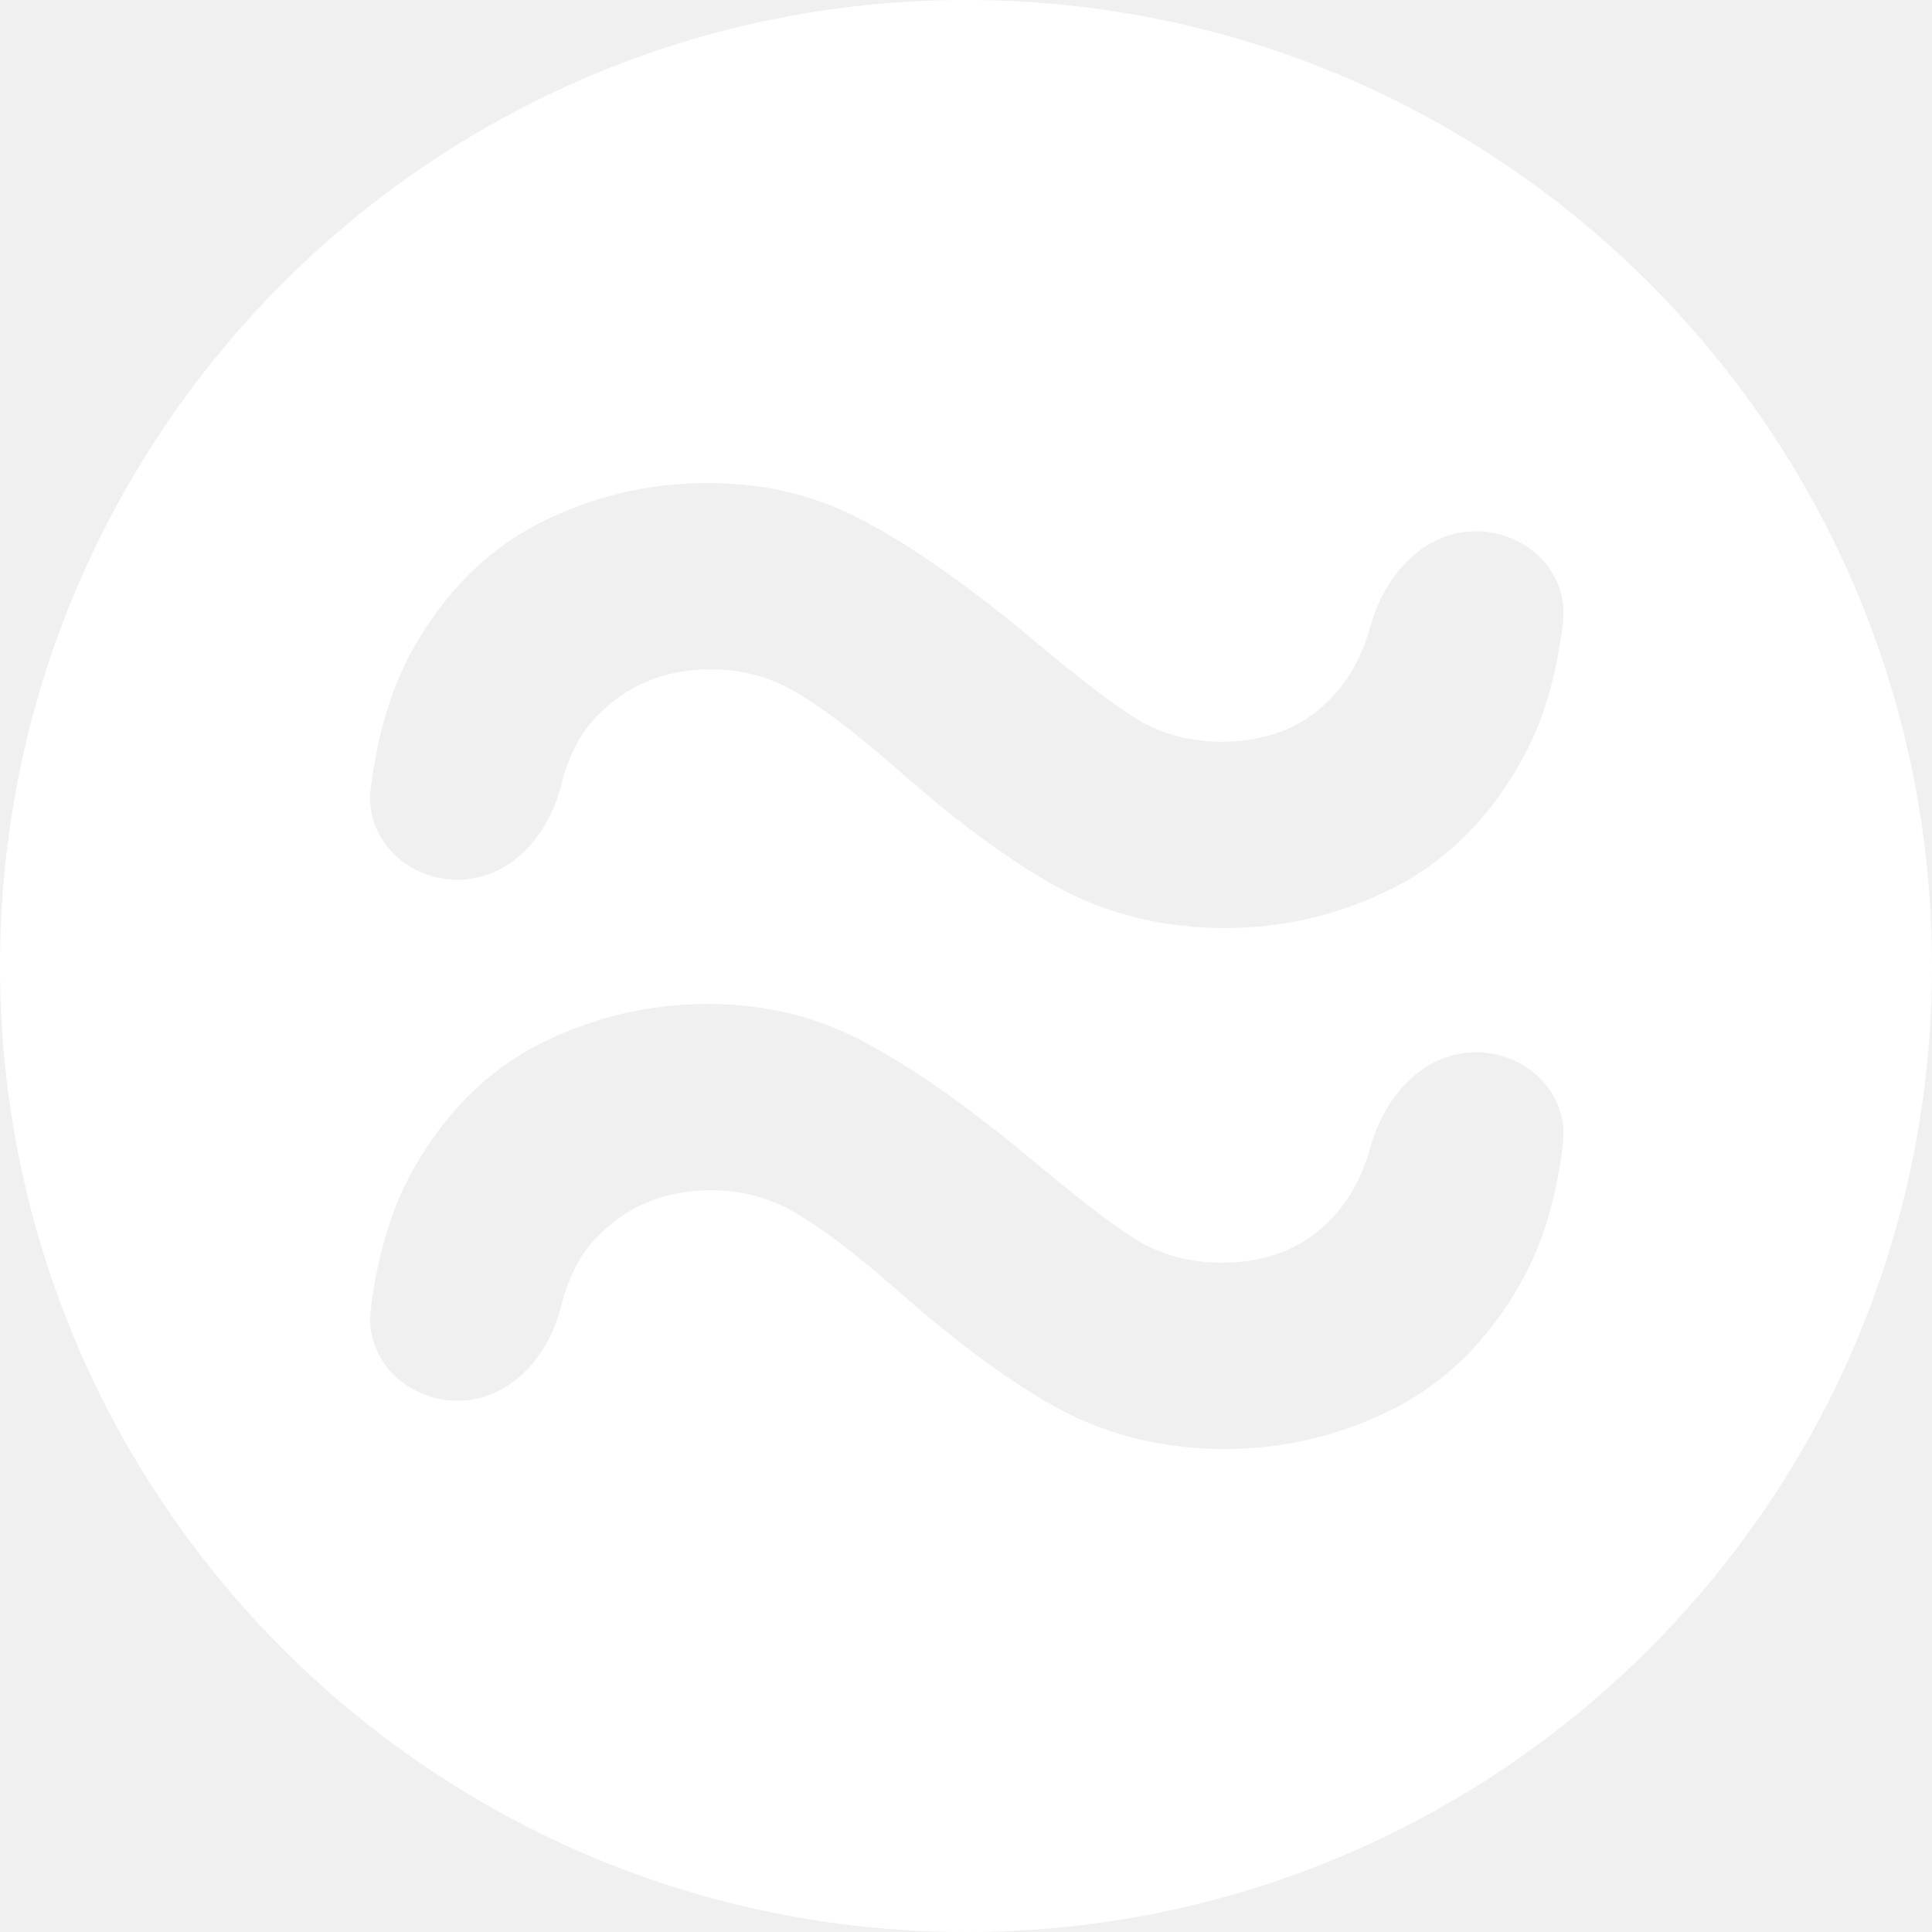
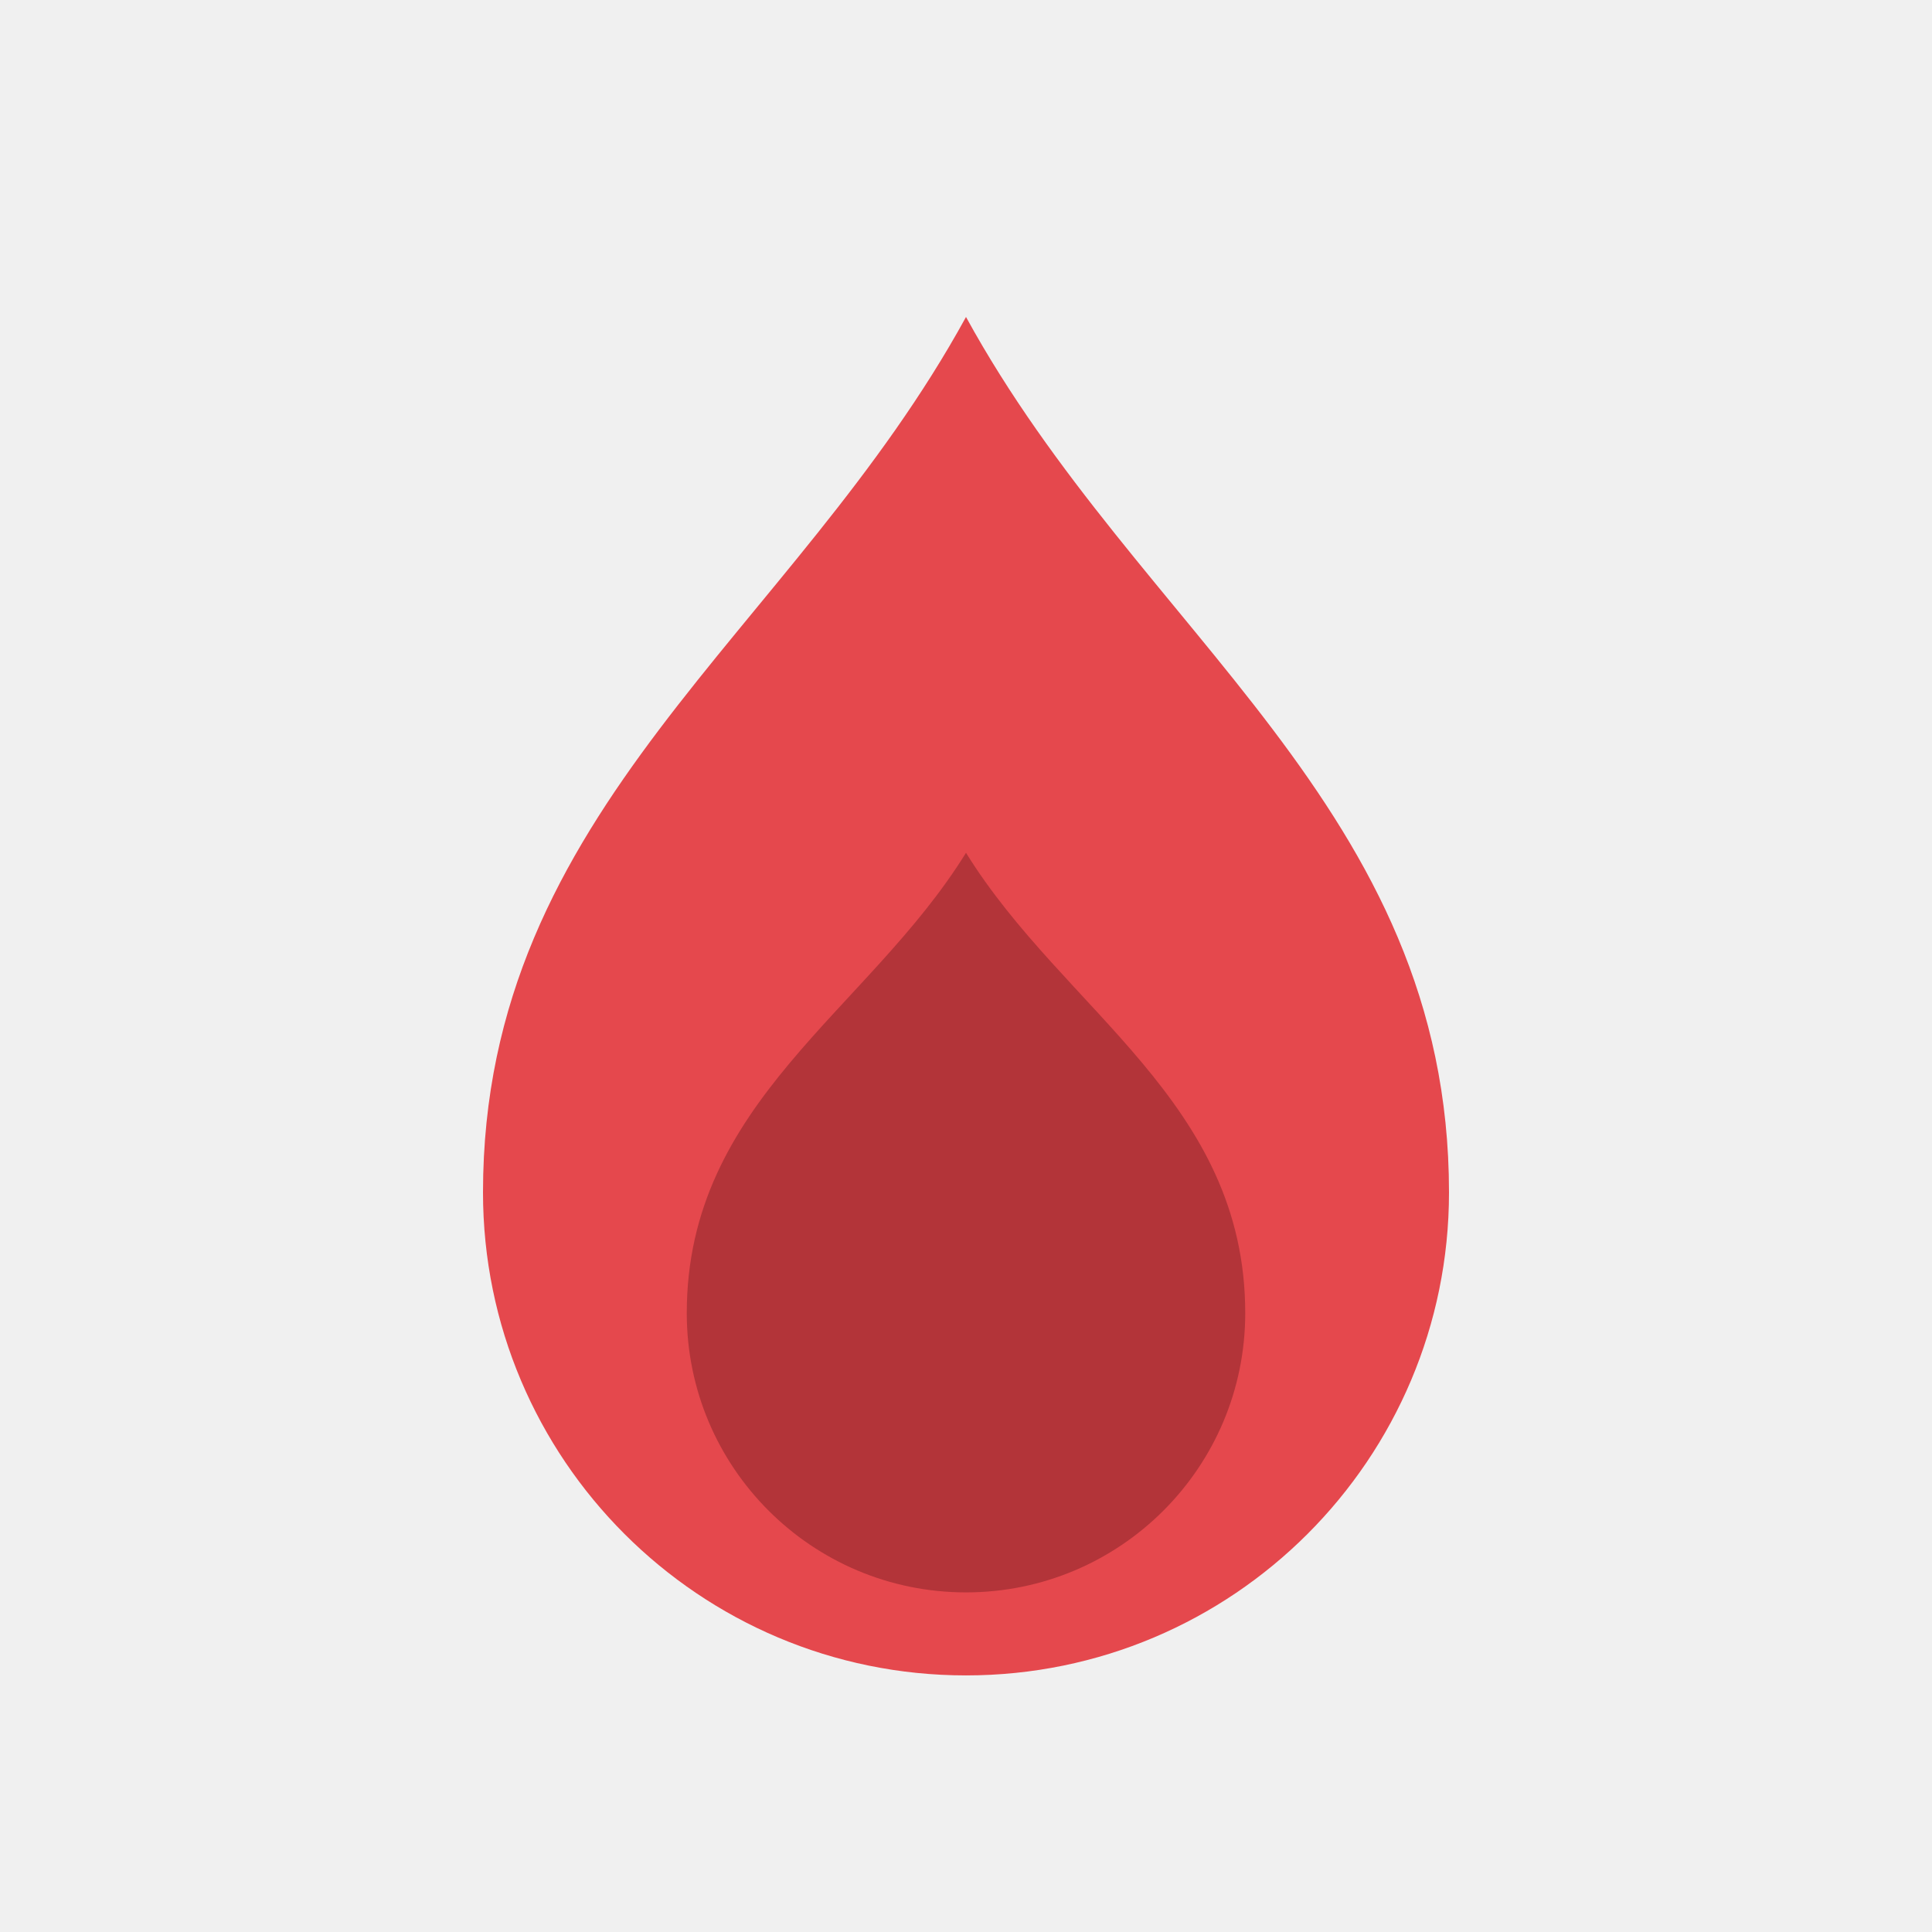
- <svg xmlns="http://www.w3.org/2000/svg" width="512" height="512" viewBox="0 0 512 512" fill="none">
-   <path d="M256 0C397.385 0 512 114.615 512 256C512 397.385 397.385 512 256 512C114.615 512 0 397.385 0 256C0 114.615 114.615 0 256 0ZM187.53 266.057C171.987 266.057 157.206 269.562 143.187 276.571C129.321 283.581 118.044 294.781 109.359 310.171C103.743 320.3 100.041 332.574 98.253 346.993C96.599 360.334 107.829 371.2 121.271 371.2C135.049 371.2 145.336 359.626 148.673 346.259C150.564 338.68 153.612 332.67 157.815 328.229C165.891 319.695 176.101 315.429 188.444 315.429C196.673 315.429 204.216 317.486 211.073 321.6C217.93 325.562 226.844 332.343 237.815 341.943C254.577 356.724 269.359 367.467 282.159 374.171C294.959 380.724 309.13 384 324.673 384C340.216 384 354.997 380.495 369.016 373.486C383.035 366.476 394.387 355.276 403.073 339.886C408.811 329.718 412.521 317.389 414.202 302.899C415.745 289.597 404.498 278.857 391.106 278.857C377.243 278.858 366.904 290.561 363.218 303.927C361.421 310.442 358.706 315.952 355.073 320.457C347.454 329.905 337.016 334.629 323.759 334.629C315.53 334.629 308.063 332.647 301.359 328.686C294.806 324.571 285.816 317.714 274.387 308.114C257.473 293.943 242.615 283.429 229.815 276.571C217.168 269.562 203.073 266.057 187.53 266.057ZM187.53 128C171.987 128 157.206 131.505 143.187 138.514C129.321 145.524 118.044 156.724 109.359 172.114C103.743 182.243 100.041 194.517 98.253 208.935C96.599 222.276 107.829 233.142 121.271 233.143C135.049 233.143 145.336 221.569 148.673 208.202C150.564 200.623 153.612 194.613 157.815 190.171C165.891 181.638 176.101 177.371 188.444 177.371C196.673 177.371 204.216 179.429 211.073 183.543C217.93 187.505 226.844 194.286 237.815 203.886C254.577 218.667 269.359 229.41 282.159 236.114C294.959 242.667 309.13 245.943 324.673 245.943C340.216 245.943 354.997 242.438 369.016 235.429C383.035 228.419 394.387 217.219 403.073 201.829C408.811 191.661 412.521 179.332 414.202 164.842C415.745 151.539 404.498 140.8 391.106 140.8C377.243 140.8 366.904 152.504 363.218 165.87C361.421 172.385 358.706 177.895 355.073 182.4C347.454 191.848 337.016 196.571 323.759 196.571C315.53 196.571 308.063 194.59 301.359 190.629C294.806 186.514 285.816 179.657 274.387 170.057C257.473 155.886 242.615 145.371 229.815 138.514C217.168 131.505 203.073 128 187.53 128Z" fill="white" />
+ <svg xmlns="http://www.w3.org/2000/svg" viewBox="0 0 512 512">
+   <path d="M256 84 C302 168 384 214 384 316 A128 128 0 1 1 128 316 C128 214 210 168 256 84 Z" fill="#E5484D" />
+   <path d="M256 226 C282 268 330 292 330 348 A74 74 0 1 1 182 348 C182 292 230 268 256 226 Z" fill="#B33439" />
</svg>
